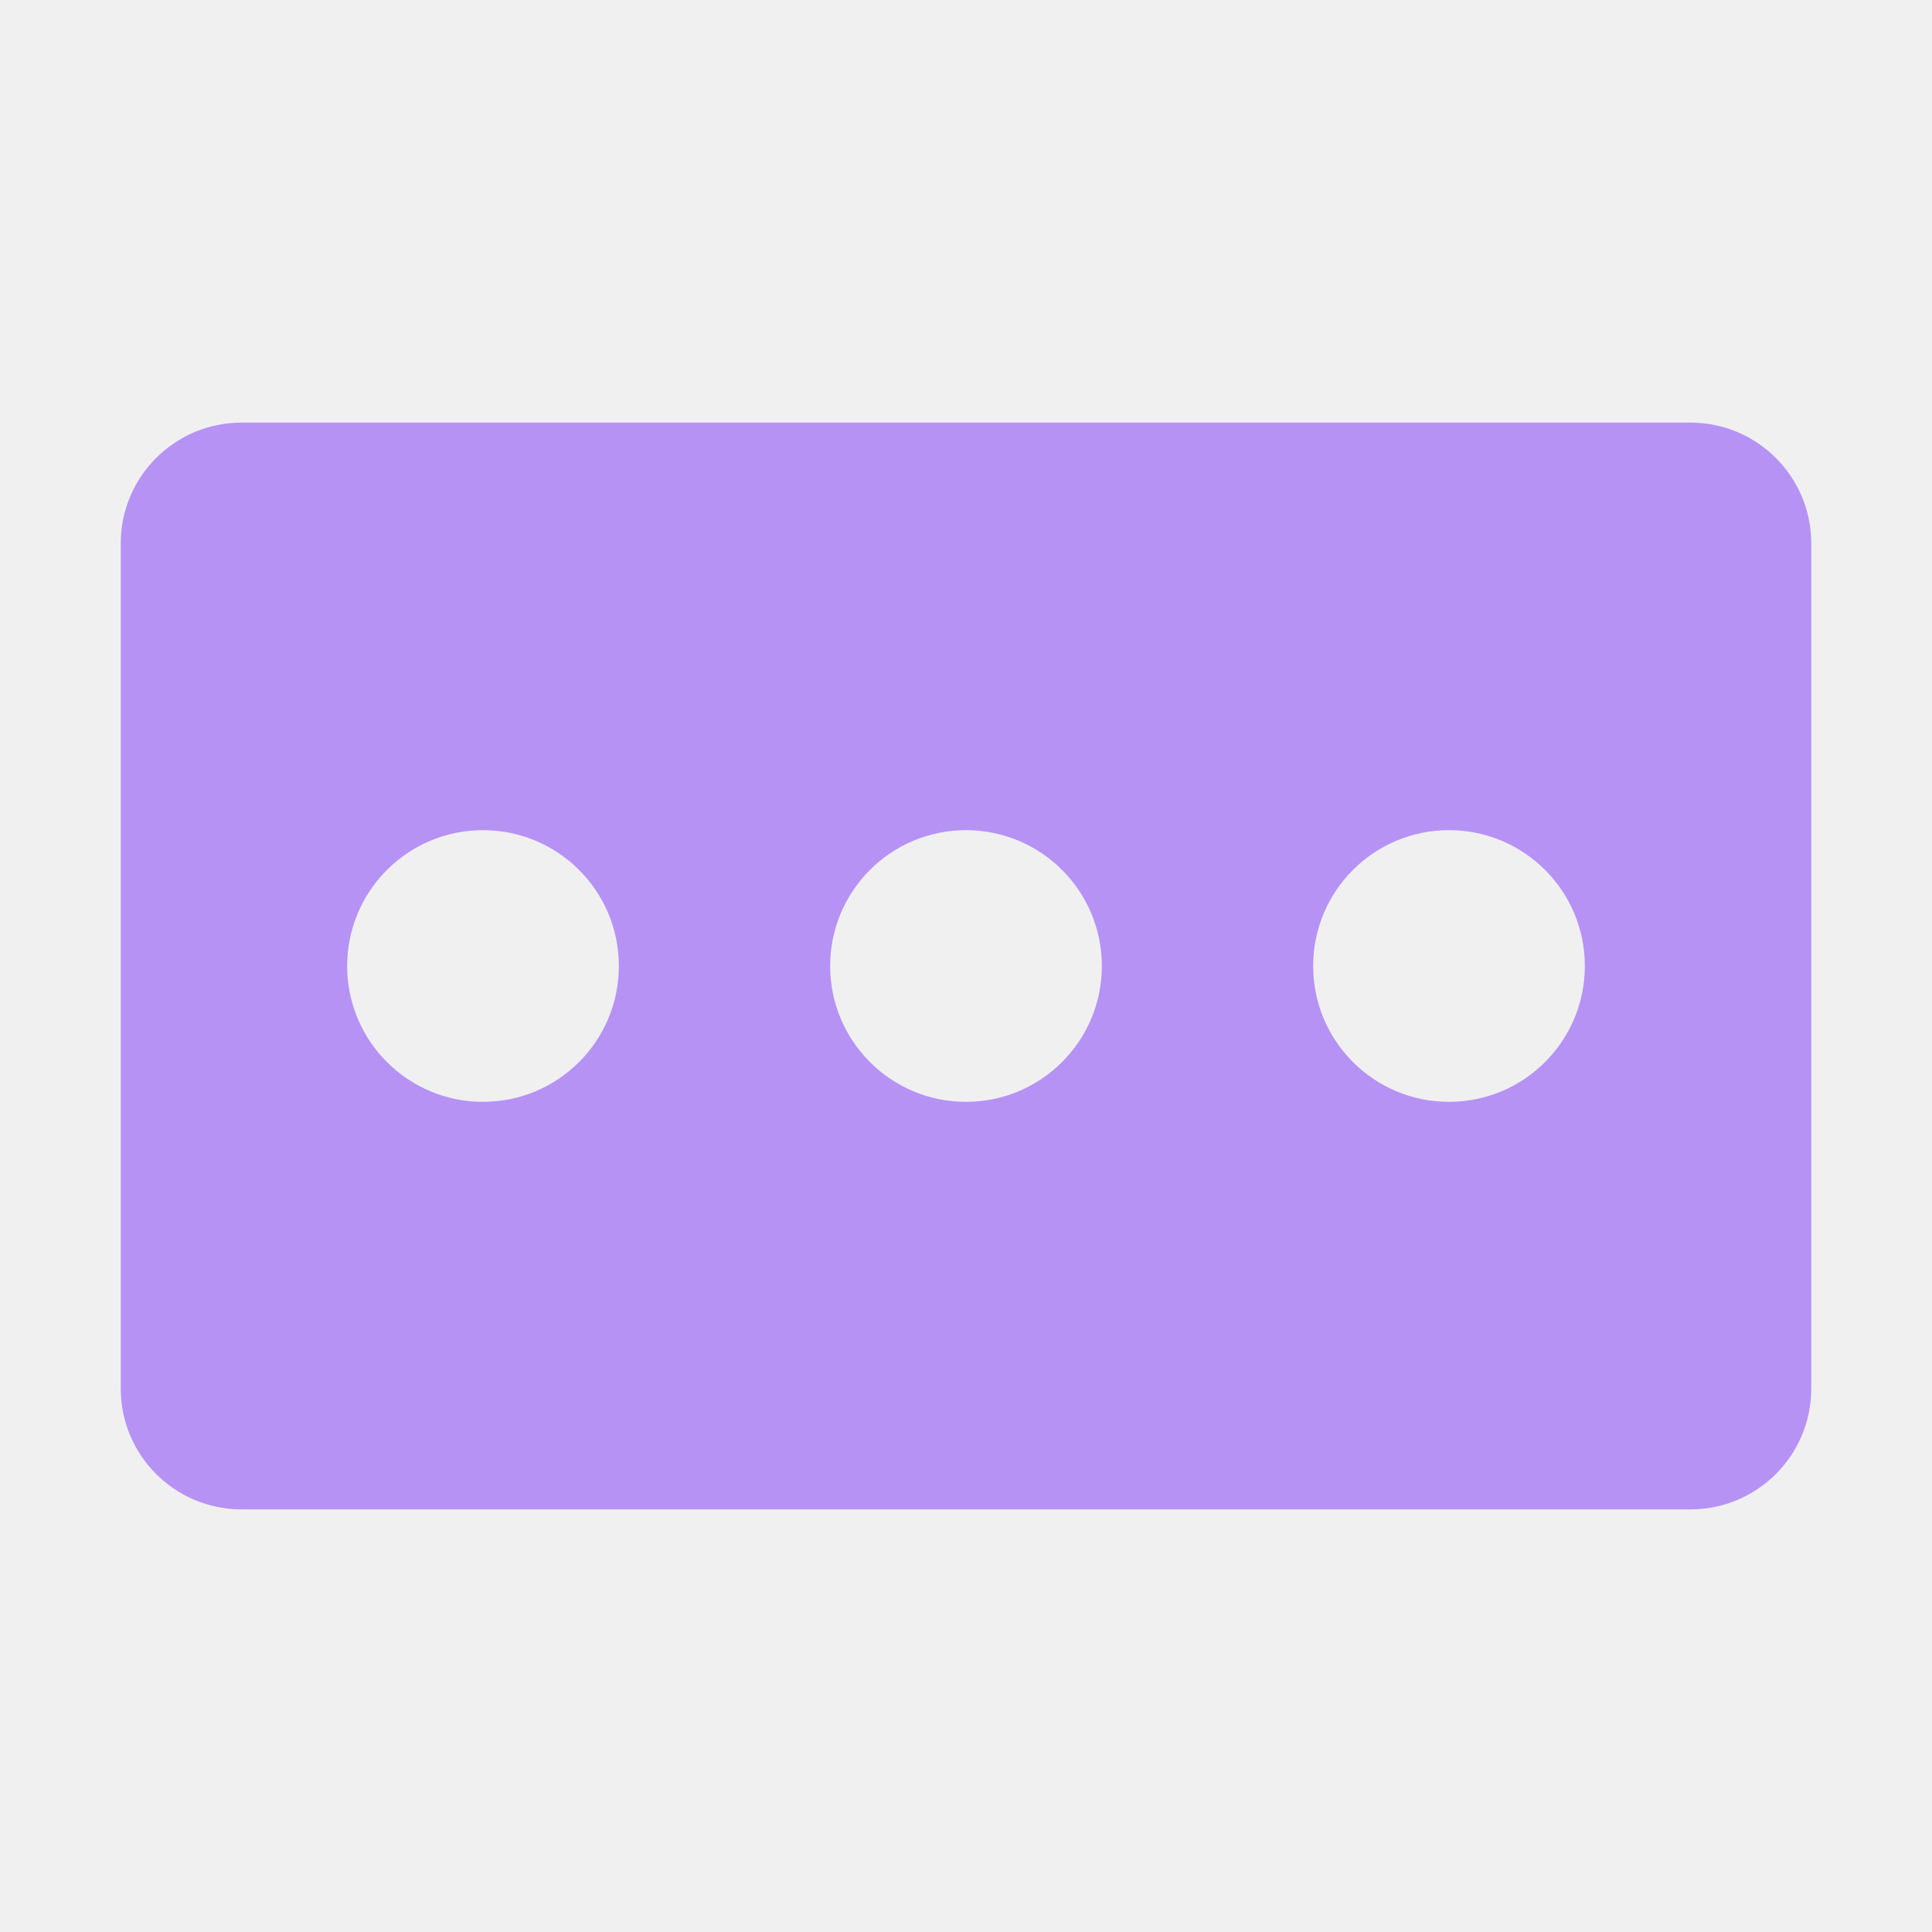
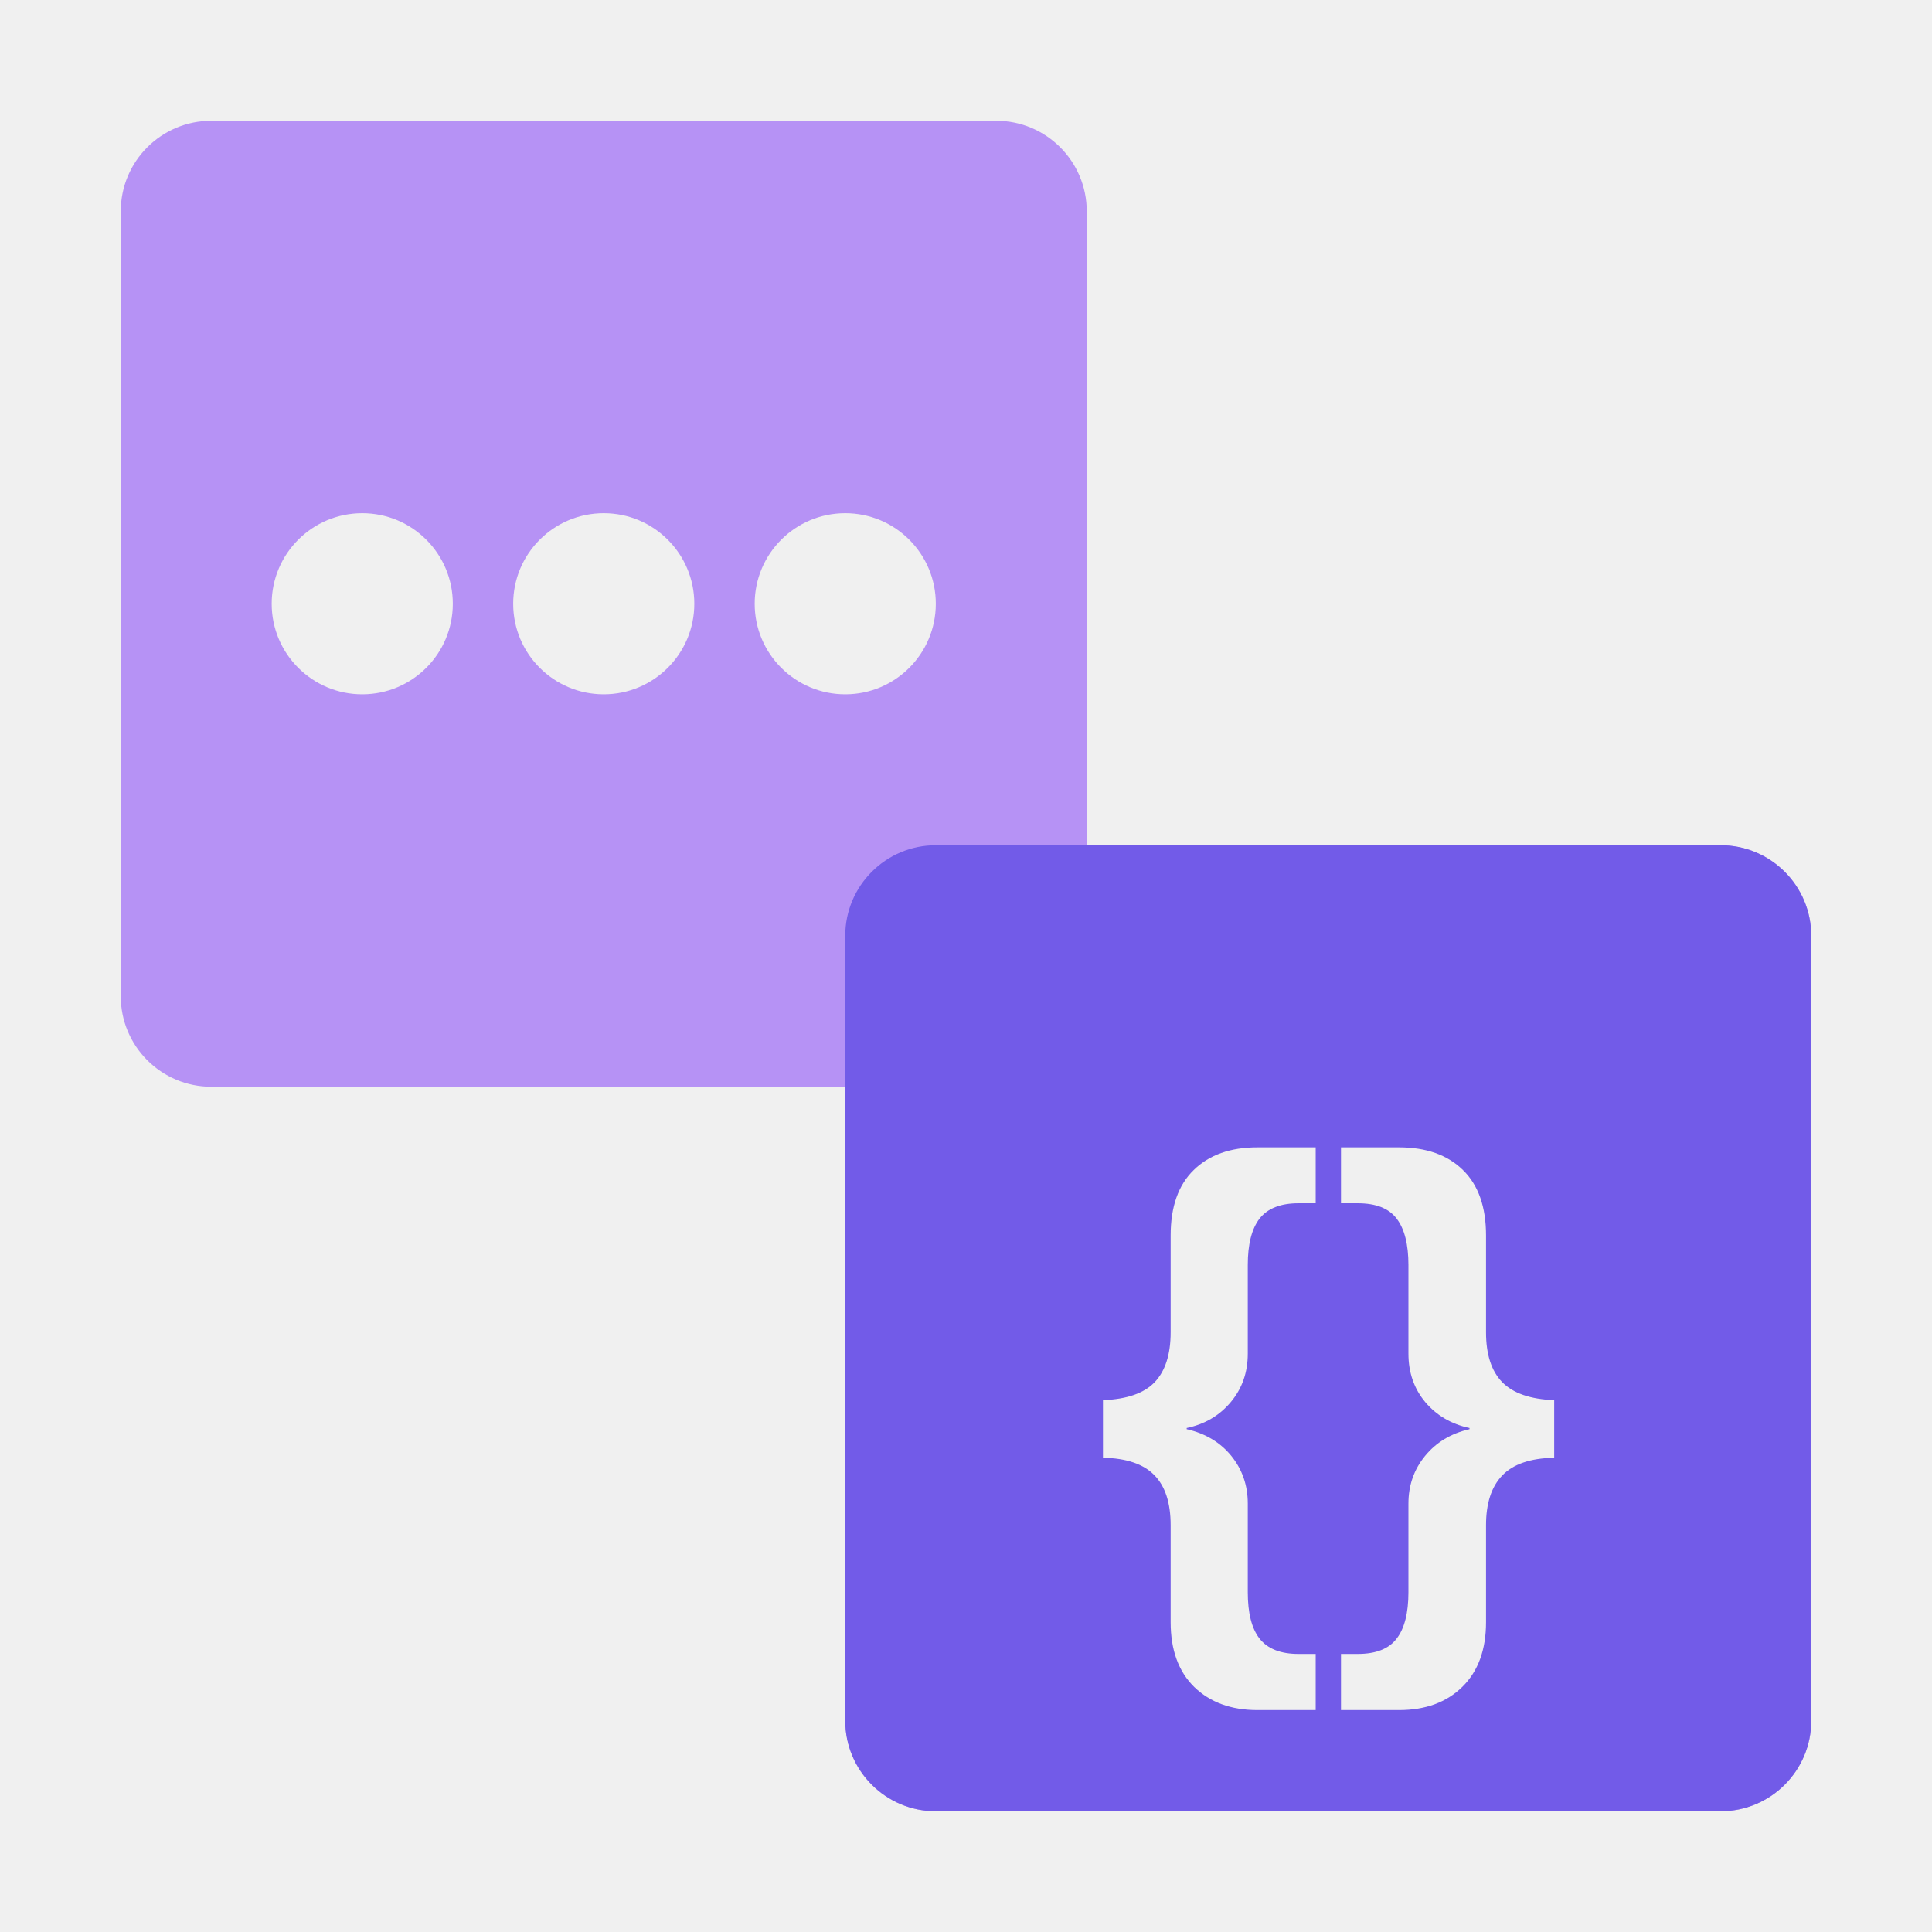
<svg xmlns="http://www.w3.org/2000/svg" viewBox="0 0 128 128" width="128" height="128">
  <defs>
    <mask id="cut" maskUnits="userSpaceOnUse" x="0" y="0" width="128" height="128">
      <rect width="128" height="128" fill="#fff" />
      <g fill="#000">
-         <circle cx="32" cy="64" r="9" />
-         <circle cx="64" cy="64" r="9" />
-         <circle cx="96" cy="64" r="9" />
+         <circle cx="24" cy="40" r="6" />
+         <circle cx="40" cy="40" r="6" />
+         <circle cx="56" cy="40" r="6" />
+         <text x="88" y="105" text-anchor="middle" font-family="Arial, Helvetica, sans-serif" font-size="40" font-weight="800">{}</text>
      </g>
    </mask>
  </defs>
  <g mask="url(#cut)">
    <g fill="#B692F5">
-       <rect x="8" y="28" width="112" height="72" rx="8" />
+       <rect x="8" y="8" width="64" height="64" rx="6" />
+       <rect x="56" y="56" width="64" height="64" rx="6" />
+     </g>
+     <g fill="#725BE8">
+       <rect x="56" y="56" width="64" height="64" rx="6" />
    </g>
  </g>
</svg>
